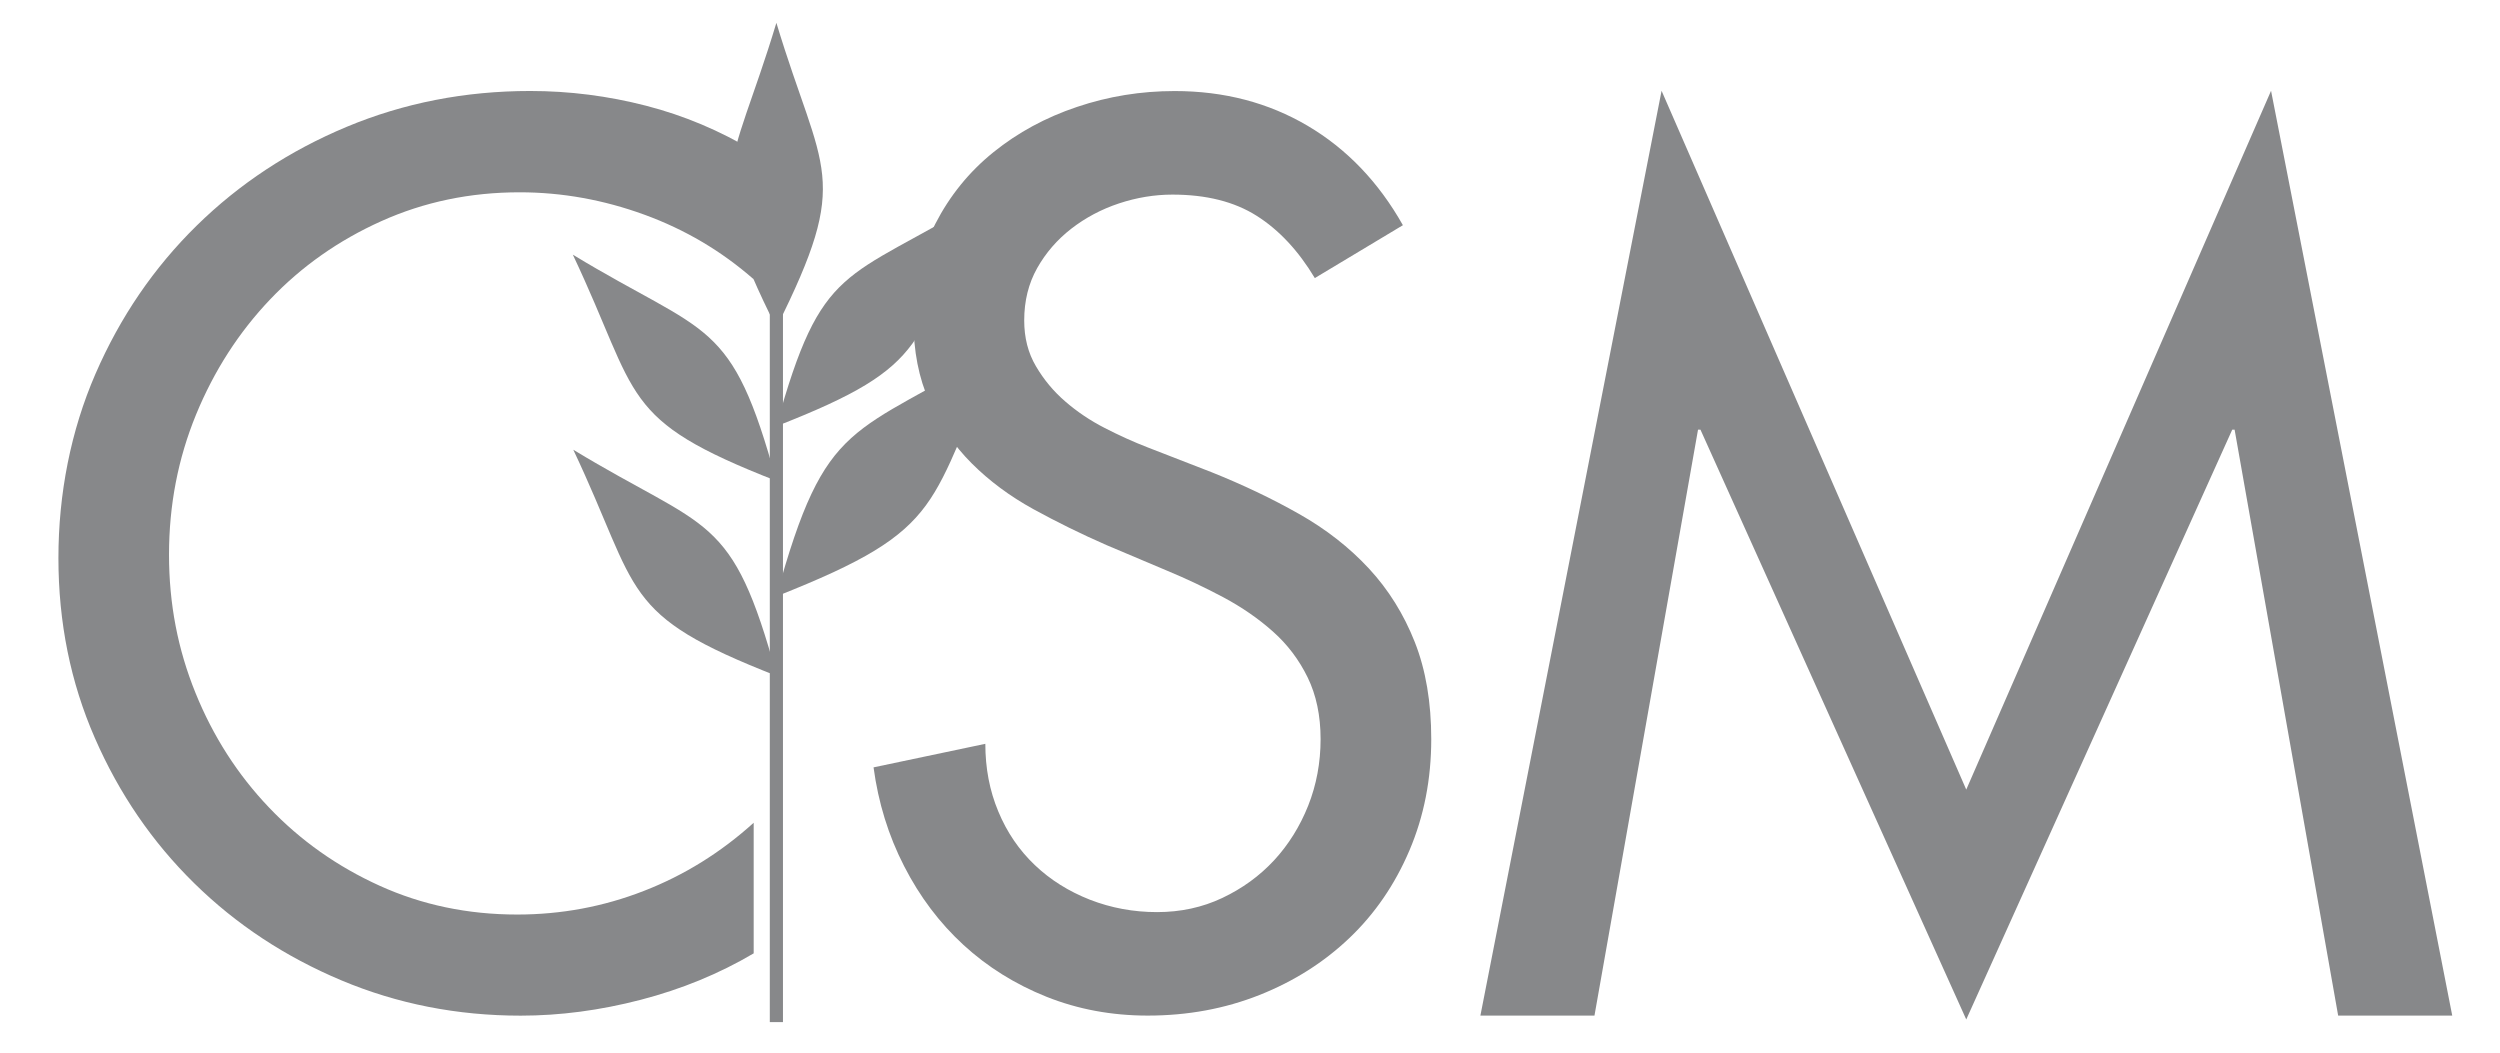
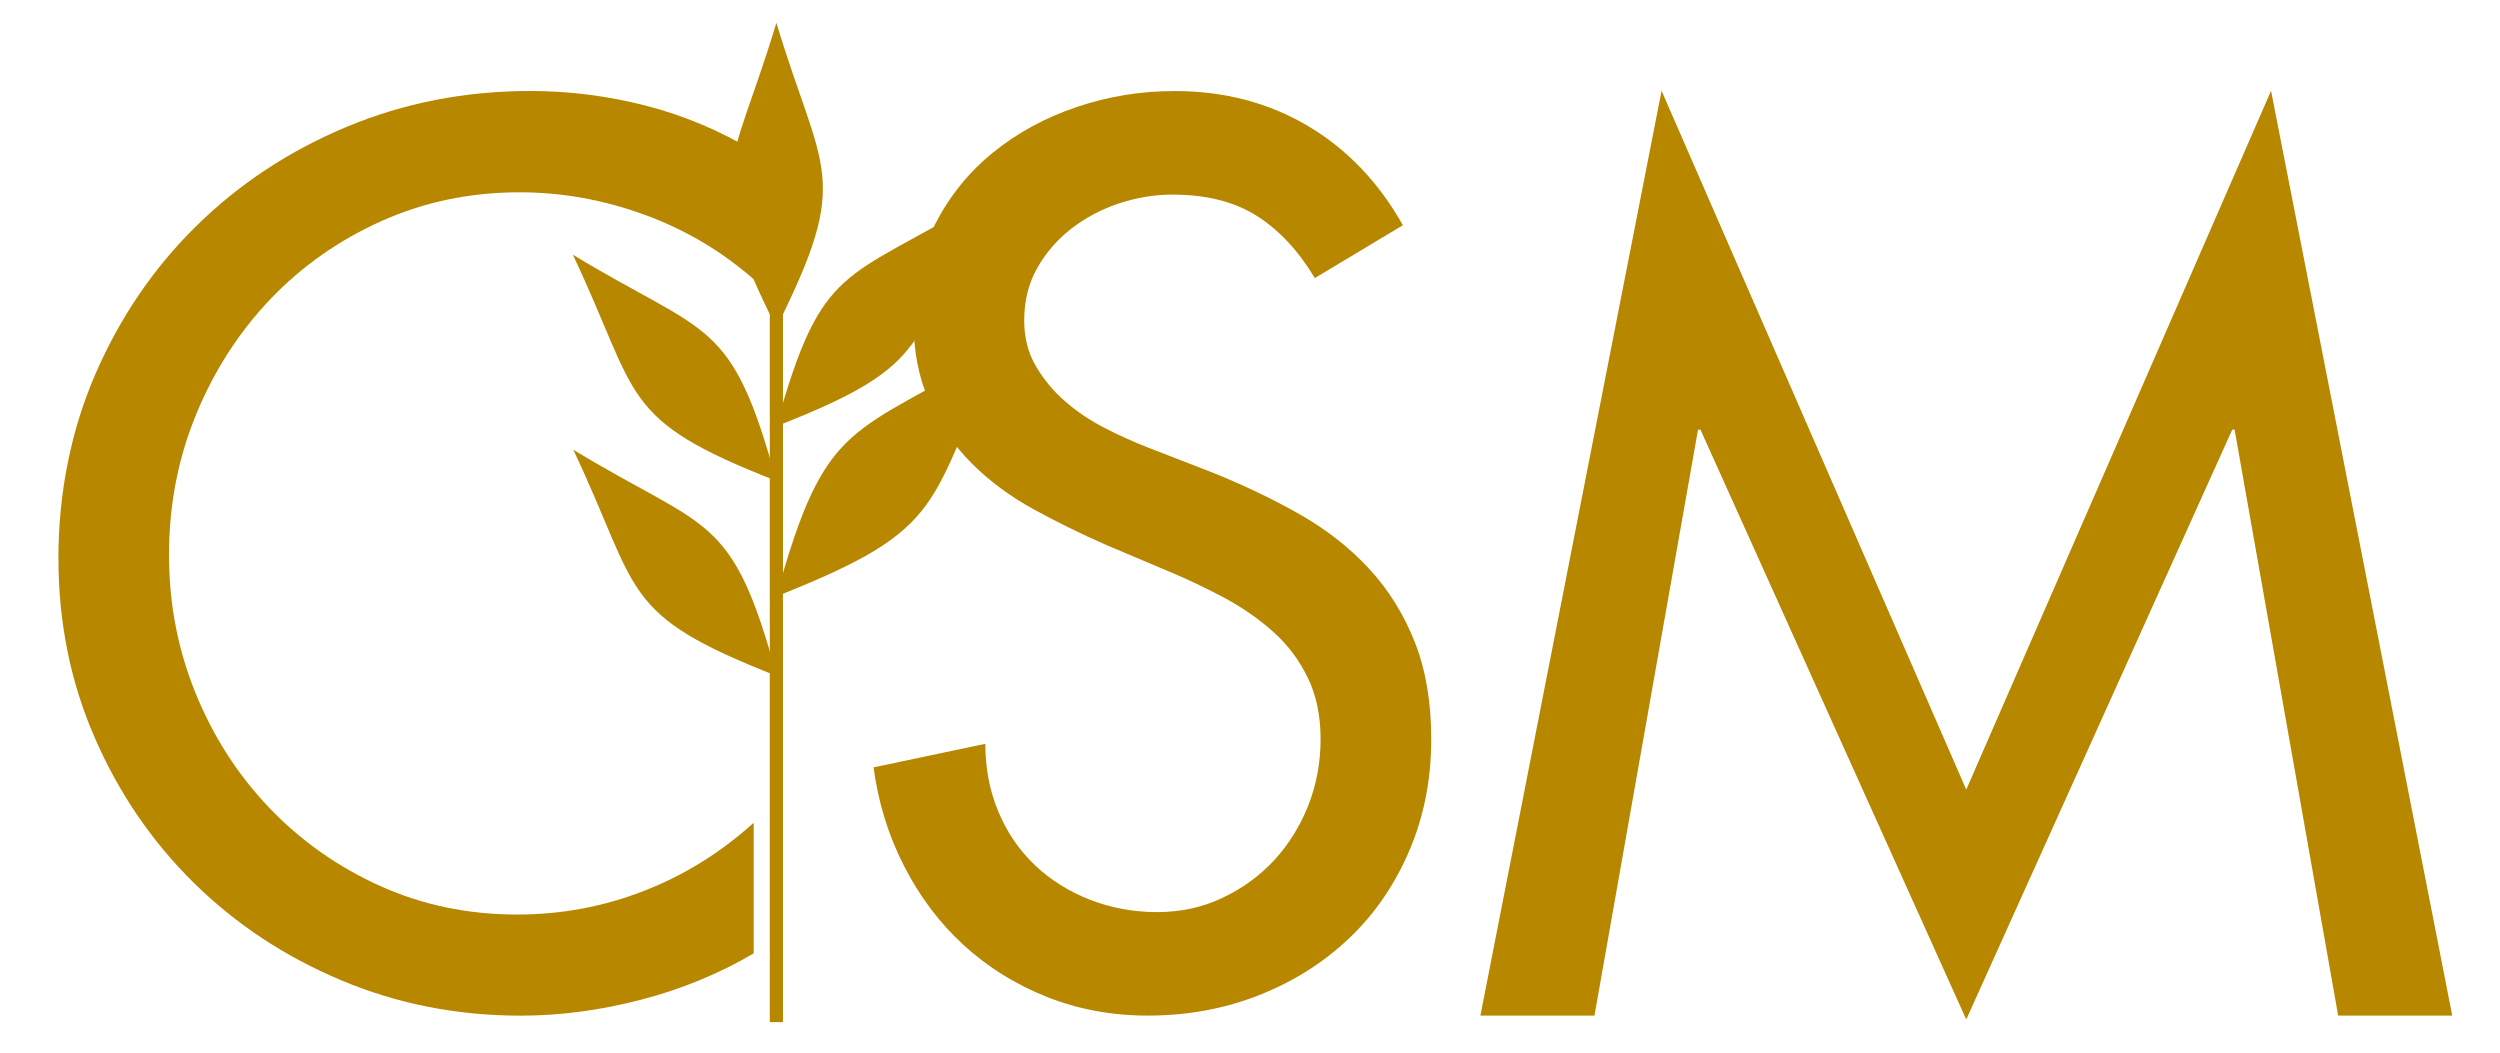
<svg xmlns="http://www.w3.org/2000/svg" id="Layer_1" version="1.1" viewBox="0 0 380 160">
  <defs>
    <style>
      .st0 {
        fill: none;
-         stroke: #87888a;
+         stroke: #B78700;
        stroke-miterlimit: 10;
        stroke-width: 2px;
      }

      .st1 {
-         fill: #87888a;
+         fill: #B78700;
      }

      .st2 {
        isolation: isolate;
      }

      .st3 {
-         fill: #87888a;
+         fill: #B78700;
      }
    </style>
  </defs>
  <g class="st2">
    <g class="st2">
      <path class="st3" d="M114.57,42.46c-4.89-4.29-10.43-7.57-16.63-9.83-6.2-2.26-12.52-3.4-18.96-3.4-7.51,0-14.51,1.46-21.01,4.38s-12.13,6.88-16.9,11.89-8.53,10.85-11.27,17.52c-2.74,6.68-4.11,13.77-4.11,21.28s1.34,14.39,4.02,21.01,6.41,12.43,11.18,17.43c4.77,5.01,10.37,8.97,16.81,11.89,6.44,2.92,13.41,4.38,20.92,4.38,6.67,0,13.08-1.19,19.22-3.58,6.14-2.38,11.71-5.84,16.72-10.37v19.85c-5.25,3.1-10.97,5.45-17.17,7.06s-12.28,2.41-18.24,2.41c-9.66,0-18.75-1.79-27.27-5.37s-15.98-8.49-22.35-14.75c-6.38-6.26-11.42-13.62-15.11-22.08-3.7-8.46-5.54-17.58-5.54-27.36s1.88-19.34,5.63-27.99c3.75-8.64,8.88-16.15,15.38-22.53,6.5-6.38,14.1-11.38,22.8-15.02,8.7-3.63,18-5.45,27.9-5.45,5.96,0,11.83.75,17.61,2.24s11.23,3.79,16.36,6.88v19.51h.01Z" />
      <path class="st3" d="M199.86,42.28c-2.5-4.17-5.45-7.33-8.85-9.48-3.4-2.15-7.66-3.22-12.79-3.22-2.74,0-5.45.45-8.14,1.34-2.68.89-5.1,2.18-7.24,3.84-2.15,1.67-3.88,3.67-5.19,5.99-1.31,2.33-1.97,4.98-1.97,7.96,0,2.62.59,4.95,1.79,6.97,1.19,2.03,2.68,3.82,4.47,5.36,1.79,1.55,3.78,2.89,5.99,4.02,2.2,1.13,4.38,2.12,6.53,2.95l9.66,3.75c4.77,1.91,9.21,4.02,13.32,6.35,4.11,2.32,7.66,5.1,10.64,8.31,2.98,3.22,5.3,6.95,6.97,11.18s2.5,9.15,2.5,14.75c0,6.08-1.1,11.71-3.31,16.9-2.21,5.19-5.25,9.63-9.12,13.32-3.88,3.7-8.44,6.59-13.68,8.67-5.25,2.08-10.91,3.13-16.99,3.13-5.48,0-10.61-.96-15.38-2.86-4.77-1.91-8.97-4.53-12.61-7.87s-6.65-7.33-9.03-11.98c-2.39-4.65-3.93-9.66-4.65-15.02l16.99-3.58c0,3.7.65,7.12,1.97,10.28,1.31,3.16,3.16,5.87,5.54,8.14,2.38,2.27,5.19,4.02,8.4,5.28,3.22,1.25,6.62,1.88,10.19,1.88s6.88-.71,9.92-2.15,5.66-3.34,7.87-5.72c2.2-2.38,3.93-5.16,5.19-8.32,1.25-3.16,1.88-6.53,1.88-10.1s-.66-6.71-1.97-9.39-3.07-5.01-5.28-6.97c-2.21-1.97-4.71-3.69-7.51-5.19-2.8-1.49-5.63-2.83-8.49-4.02l-9.3-3.93c-3.82-1.67-7.51-3.49-11.09-5.45-3.58-1.97-6.71-4.29-9.39-6.97s-4.83-5.81-6.44-9.39-2.41-7.69-2.41-12.34c0-5.48,1.1-10.37,3.31-14.66,2.2-4.29,5.15-7.93,8.85-10.91,3.69-2.98,7.93-5.28,12.7-6.88,4.77-1.61,9.71-2.41,14.84-2.41,7.51,0,14.24,1.76,20.21,5.28,5.96,3.52,10.79,8.56,14.48,15.11l-13.41,8.05h.03Z" />
    </g>
  </g>
  <path class="st3" d="M258.46,65.31h-.36l-15.74,89.06h-17.34L252.56,13.8l46.31,106.22,46.33-106.22,27.54,140.57h-17.34l-15.74-89.06h-.36l-40.43,89.65-40.4-89.65h-.01Z" />
  <g>
    <line class="st0" x1="118.01" y1="155.36" x2="118.01" y2="46.1" />
    <path class="st1" d="M118.01,3.47c-6.98,23.19-11.59,23.19,0,46.32,11.59-23.19,6.98-23.19,0-46.32Z" />
    <path class="st1" d="M118.01,90.64c7.56-27.46,11.38-24.04,34.09-37.85-11.38,24.04-7.56,27.41-34.09,37.85h0Z" />
    <path class="st1" d="M87.07,38.71c10.33,21.84,6.88,24.98,30.94,34.39-6.84-24.98-10.33-21.88-30.94-34.39Z" />
    <path class="st1" d="M87.14,68.36c10.33,21.84,6.88,24.98,30.94,34.39-6.84-24.98-10.33-21.88-30.94-34.39Z" />
    <path class="st1" d="M149.04,30.4c-10.41,21.84-6.92,24.98-31.04,34.39,6.92-24.98,10.33-21.88,31.04-34.39Z" />
  </g>
</svg>
